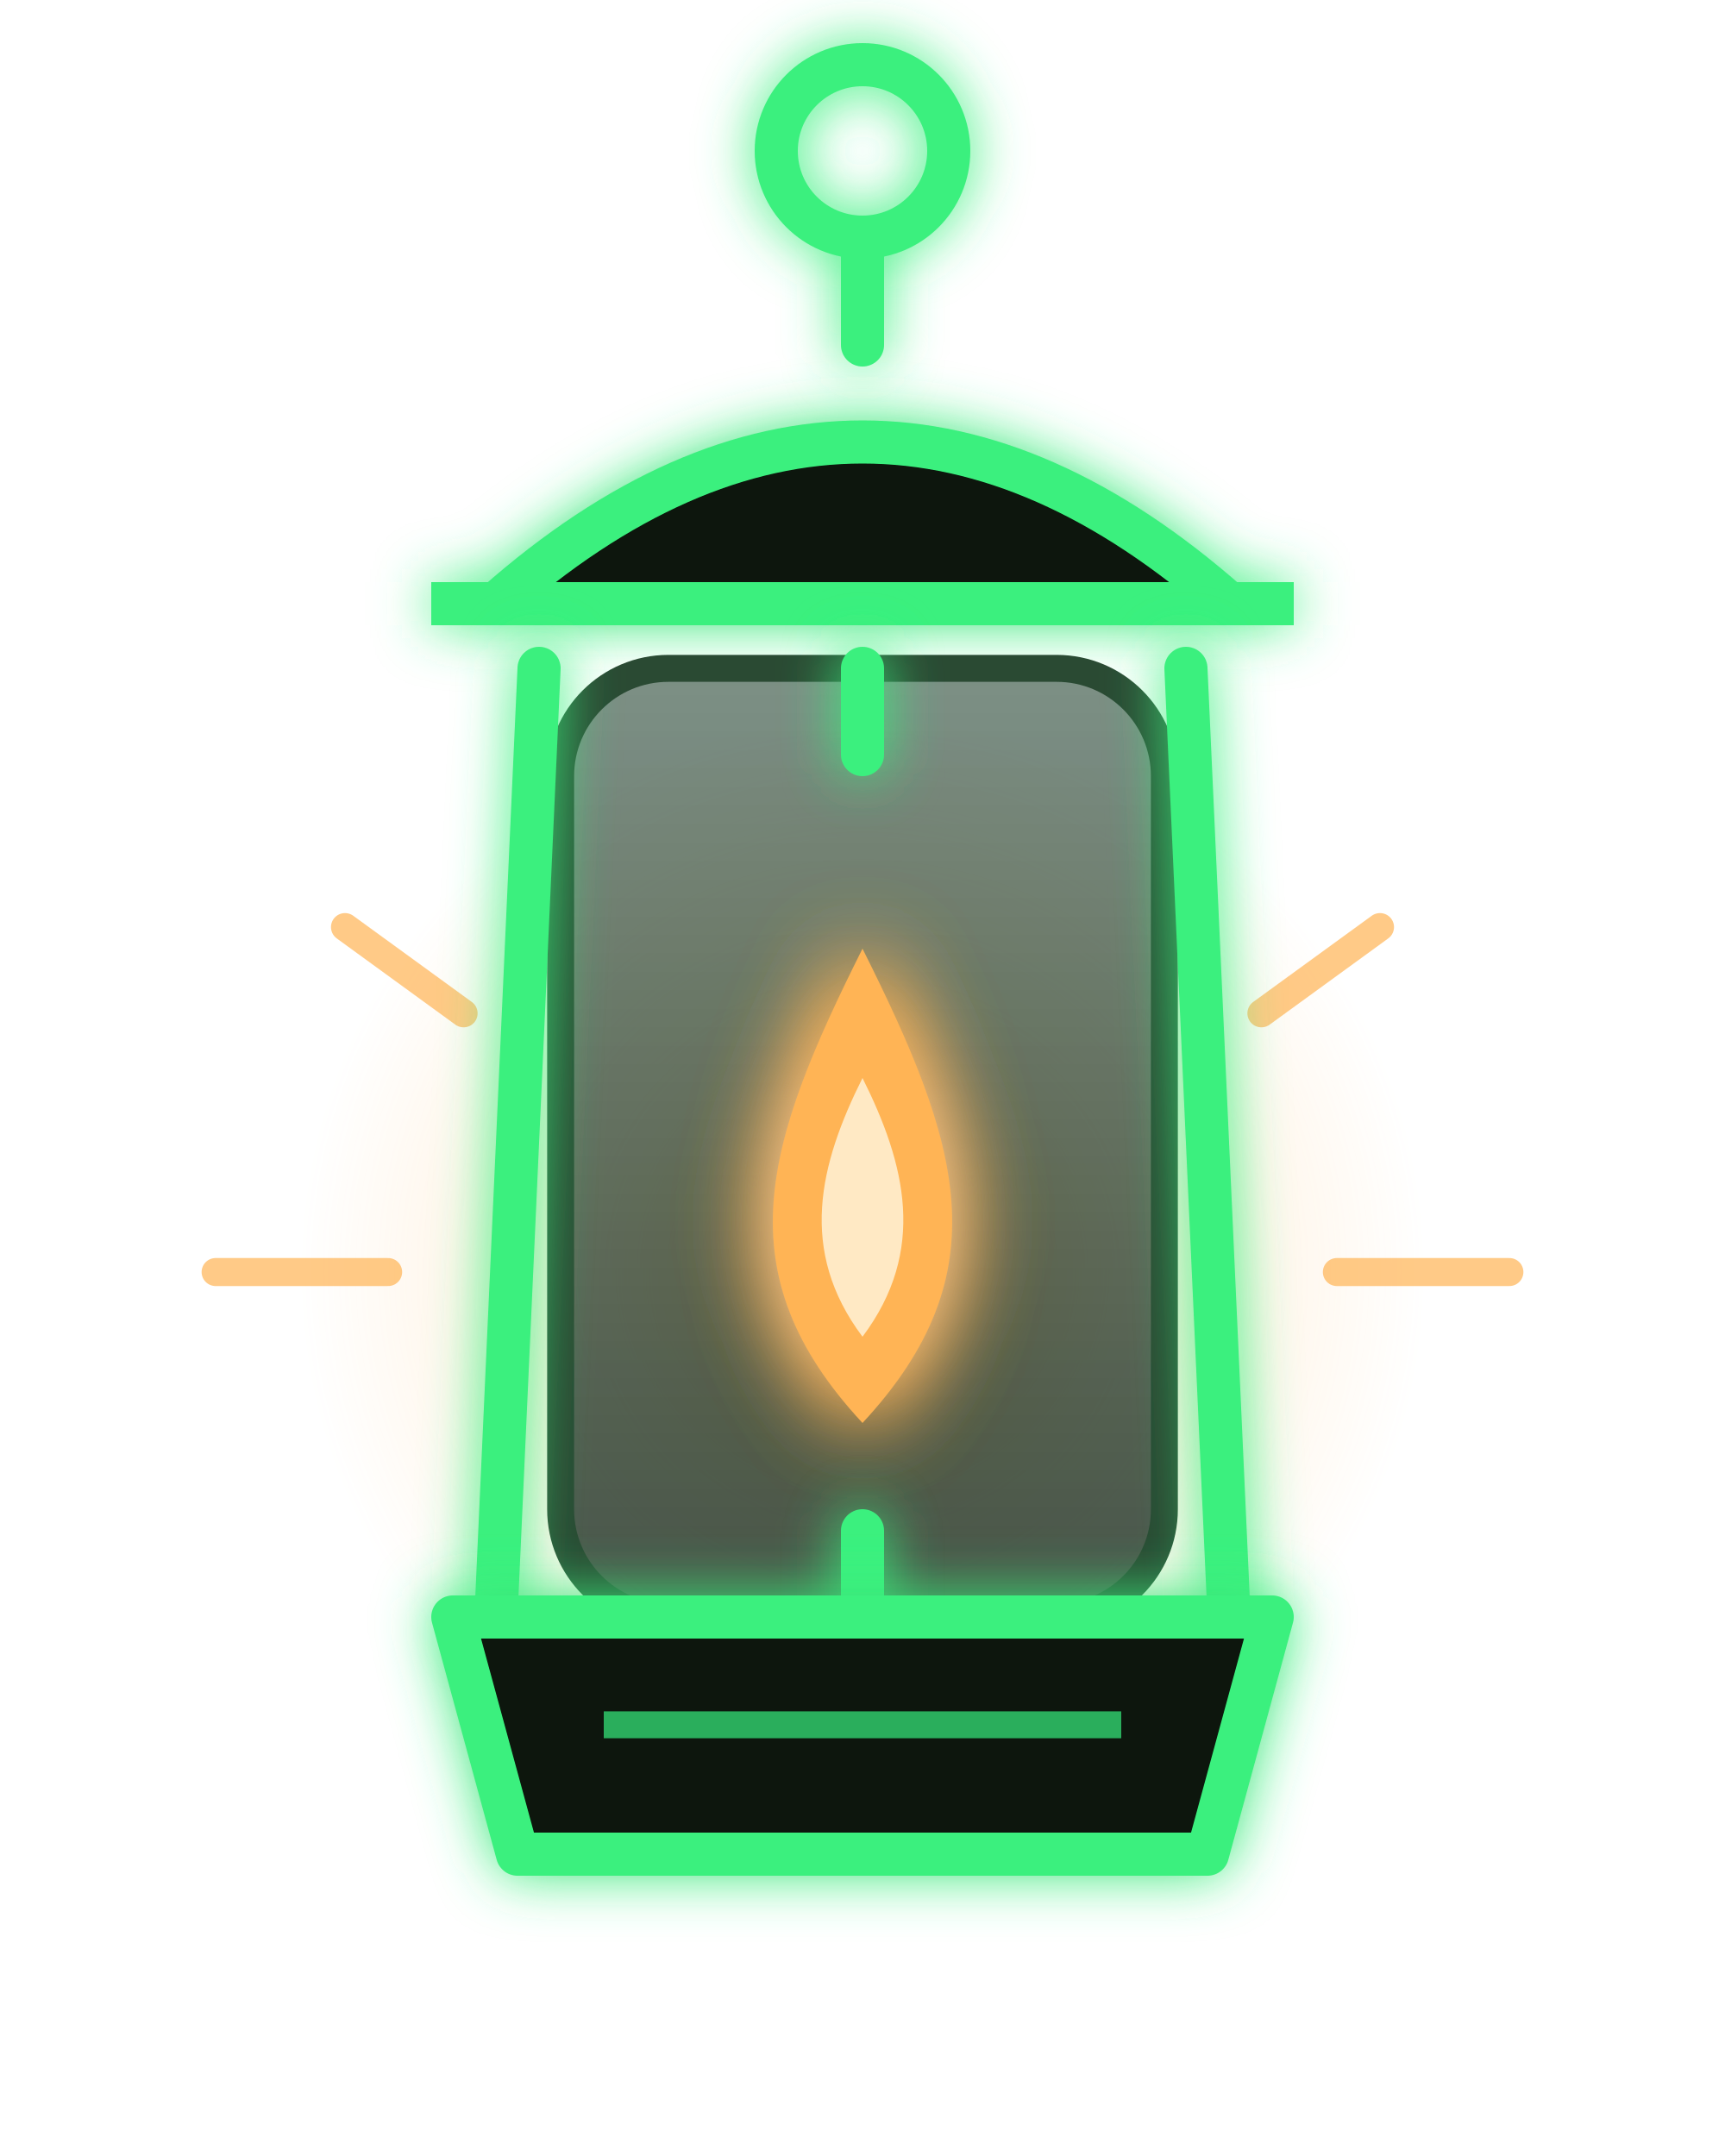
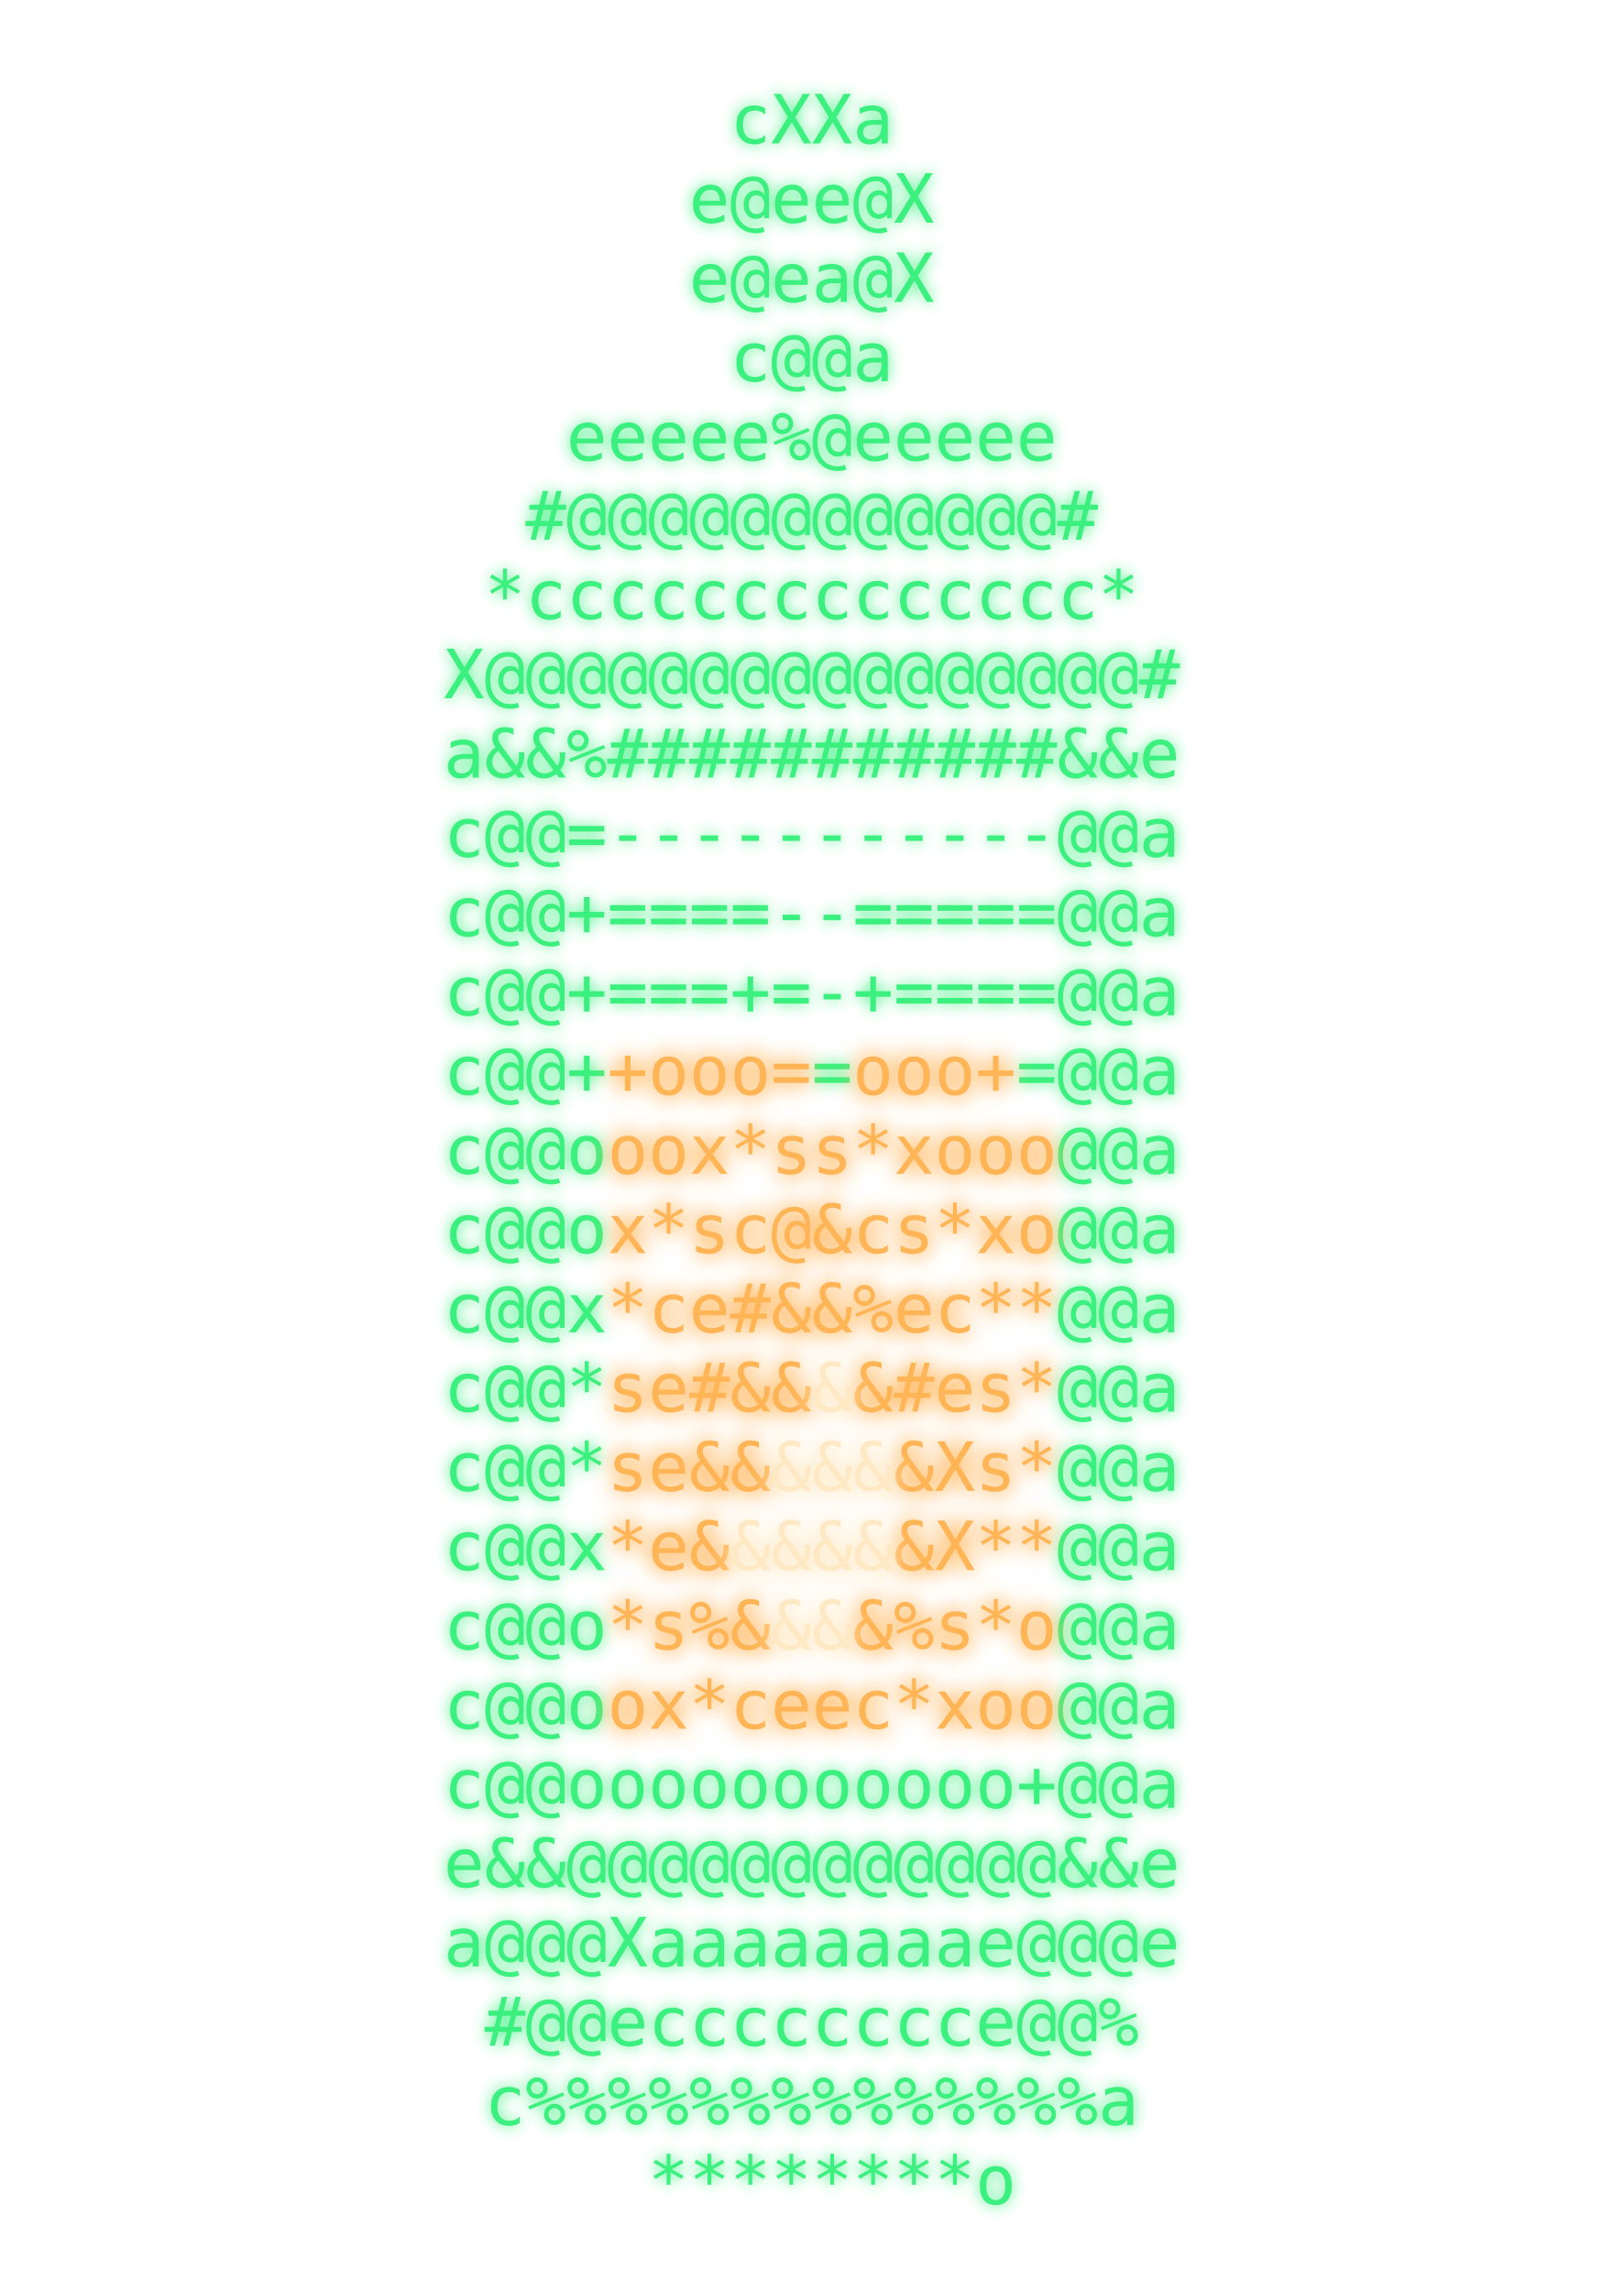
- <svg xmlns="http://www.w3.org/2000/svg" viewBox="0 0 160 200">
+ <svg xmlns="http://www.w3.org/2000/svg" viewBox="0 0 430 607" font-family="ui-monospace,'Cascadia Mono','JetBrains Mono',Menlo,Consolas,monospace">
  <defs>
-     <radialGradient id="flameGlow" cx="50%" cy="50%" r="50%">
-       <stop offset="0%" stop-color="#ffb454" stop-opacity="0.55" />
-       <stop offset="45%" stop-color="#ffb454" stop-opacity="0.22" />
-       <stop offset="100%" stop-color="#ffb454" stop-opacity="0" />
-     </radialGradient>
-     <linearGradient id="glass" x1="0" y1="0" x2="0" y2="1">
-       <stop offset="0%" stop-color="#123420" stop-opacity="0.55" />
-       <stop offset="100%" stop-color="#0a1f13" stop-opacity="0.75" />
-     </linearGradient>
-     <filter id="gGlow" x="-60%" y="-60%" width="220%" height="220%">
-       <feGaussianBlur stdDeviation="2.6" result="b" />
+     <filter id="gG" x="-40%" y="-40%" width="180%" height="180%">
+       <feGaussianBlur stdDeviation="2.0" result="b" />
      <feMerge>
        <feMergeNode in="b" />
        <feMergeNode in="SourceGraphic" />
      </feMerge>
    </filter>
-     <filter id="aGlow" x="-120%" y="-120%" width="340%" height="340%">
-       <feGaussianBlur stdDeviation="4" result="b" />
+     <filter id="gA" x="-60%" y="-60%" width="220%" height="220%">
+       <feGaussianBlur stdDeviation="3.0" result="b" />
      <feMerge>
        <feMergeNode in="b" />
        <feMergeNode in="b" />
        <feMergeNode in="SourceGraphic" />
      </feMerge>
    </filter>
  </defs>
-   <circle cx="80" cy="118" r="52" fill="url(#flameGlow)">
-     <animate attributeName="r" values="52;58;52;55;52" dur="3.6s" repeatCount="indefinite" />
-     <animate attributeName="opacity" values="1;0.75;1;0.88;1" dur="3.6s" repeatCount="indefinite" />
-   </circle>
-   <g stroke="#ffb454" stroke-width="2.6" stroke-linecap="round" opacity="0.7">
-     <line x1="20" y1="118" x2="36" y2="118">
-       <animate attributeName="opacity" values="0.25;0.9;0.25" dur="2.8s" repeatCount="indefinite" />
-     </line>
-     <line x1="124" y1="118" x2="140" y2="118">
-       <animate attributeName="opacity" values="0.9;0.25;0.9" dur="2.8s" repeatCount="indefinite" />
-     </line>
-     <line x1="32" y1="86" x2="43" y2="94">
-       <animate attributeName="opacity" values="0.3;0.75;0.3" dur="3.4s" repeatCount="indefinite" />
-     </line>
-     <line x1="128" y1="86" x2="117" y2="94">
-       <animate attributeName="opacity" values="0.75;0.3;0.75" dur="3.4s" repeatCount="indefinite" />
-     </line>
+   <g filter="url(#gG)">
+     <g font-size="18" fill="#3bf07e">
+       <text x="193.38" y="38.00" textLength="43.34" lengthAdjust="spacingAndGlyphs">cXXa</text>
+       <text x="182.54" y="59.00" textLength="65.02" lengthAdjust="spacingAndGlyphs">e@ee@X</text>
+       <text x="182.54" y="80.00" textLength="65.02" lengthAdjust="spacingAndGlyphs">e@ea@X</text>
+       <text x="193.38" y="101.00" textLength="43.34" lengthAdjust="spacingAndGlyphs">c@@a</text>
+       <text x="150.03" y="122.00" textLength="130.03" lengthAdjust="spacingAndGlyphs">eeeee%@eeeee</text>
+       <text x="139.20" y="143.00" textLength="151.70" lengthAdjust="spacingAndGlyphs">#@@@@@@@@@@@@#</text>
+       <text x="128.36" y="164.00" textLength="173.38" lengthAdjust="spacingAndGlyphs">*cccccccccccccc*</text>
+       <text x="117.52" y="185.00" textLength="195.05" lengthAdjust="spacingAndGlyphs">X@@@@@@@@@@@@@@@@#</text>
+       <text x="117.52" y="206.00" textLength="195.05" lengthAdjust="spacingAndGlyphs">a&amp;&amp;%###########&amp;&amp;e</text>
+       <text x="117.52" y="227.00" textLength="195.05" lengthAdjust="spacingAndGlyphs">c@@=-----------@@a</text>
+       <text x="117.52" y="248.00" textLength="195.05" lengthAdjust="spacingAndGlyphs">c@@+====--=====@@a</text>
+       <text x="117.52" y="269.00" textLength="195.05" lengthAdjust="spacingAndGlyphs">c@@+===+=-+====@@a</text>
+       <text x="117.52" y="290.00" textLength="43.34" lengthAdjust="spacingAndGlyphs">c@@+</text>
+       <text x="215.05" y="290.00" textLength="10.84" lengthAdjust="spacingAndGlyphs">=</text>
+       <text x="269.23" y="290.00" textLength="43.34" lengthAdjust="spacingAndGlyphs">=@@a</text>
+       <text x="117.52" y="311.00" textLength="43.34" lengthAdjust="spacingAndGlyphs">c@@o</text>
+       <text x="280.06" y="311.00" textLength="32.51" lengthAdjust="spacingAndGlyphs">@@a</text>
+       <text x="117.52" y="332.00" textLength="43.34" lengthAdjust="spacingAndGlyphs">c@@o</text>
+       <text x="280.06" y="332.00" textLength="32.51" lengthAdjust="spacingAndGlyphs">@@a</text>
+       <text x="117.52" y="353.00" textLength="43.34" lengthAdjust="spacingAndGlyphs">c@@x</text>
+       <text x="280.06" y="353.00" textLength="32.51" lengthAdjust="spacingAndGlyphs">@@a</text>
+       <text x="117.52" y="374.00" textLength="43.34" lengthAdjust="spacingAndGlyphs">c@@*</text>
+       <text x="280.06" y="374.00" textLength="32.51" lengthAdjust="spacingAndGlyphs">@@a</text>
+       <text x="117.52" y="395.00" textLength="43.34" lengthAdjust="spacingAndGlyphs">c@@*</text>
+       <text x="280.06" y="395.00" textLength="32.51" lengthAdjust="spacingAndGlyphs">@@a</text>
+       <text x="117.52" y="416.00" textLength="43.34" lengthAdjust="spacingAndGlyphs">c@@x</text>
+       <text x="280.06" y="416.00" textLength="32.51" lengthAdjust="spacingAndGlyphs">@@a</text>
+       <text x="117.52" y="437.00" textLength="43.34" lengthAdjust="spacingAndGlyphs">c@@o</text>
+       <text x="280.06" y="437.00" textLength="32.51" lengthAdjust="spacingAndGlyphs">@@a</text>
+       <text x="117.52" y="458.00" textLength="43.34" lengthAdjust="spacingAndGlyphs">c@@o</text>
+       <text x="280.06" y="458.00" textLength="32.51" lengthAdjust="spacingAndGlyphs">@@a</text>
+       <text x="117.52" y="479.00" textLength="195.05" lengthAdjust="spacingAndGlyphs">c@@ooooooooooo+@@a</text>
+       <text x="117.52" y="500.00" textLength="195.05" lengthAdjust="spacingAndGlyphs">e&amp;&amp;@@@@@@@@@@@@&amp;&amp;e</text>
+       <text x="117.52" y="521.00" textLength="195.05" lengthAdjust="spacingAndGlyphs">a@@@Xaaaaaaaae@@@e</text>
+       <text x="128.36" y="542.00" textLength="173.38" lengthAdjust="spacingAndGlyphs">#@@ecccccccce@@%</text>
+       <text x="128.36" y="563.00" textLength="173.38" lengthAdjust="spacingAndGlyphs">c%%%%%%%%%%%%%%a</text>
+       <text x="171.70" y="584.00" textLength="97.52" lengthAdjust="spacingAndGlyphs">********o</text>
+     </g>
  </g>
-   <g stroke="#3bf07e" stroke-width="4" fill="none" stroke-linecap="round" filter="url(#gGlow)">
-     <circle cx="80" cy="14" r="8" />
-     <line x1="80" y1="22" x2="80" y2="32" />
+   <g filter="url(#gA)">
+     <g font-size="18" fill="#ffb454">
+       <text x="160.87" y="290.00" textLength="54.18" lengthAdjust="spacingAndGlyphs">+ooo=</text>
+       <text x="225.88" y="290.00" textLength="43.34" lengthAdjust="spacingAndGlyphs">ooo+</text>
+       <text x="160.87" y="311.00" textLength="119.20" lengthAdjust="spacingAndGlyphs">oox*ss*xooo</text>
+       <text x="160.87" y="332.00" textLength="119.20" lengthAdjust="spacingAndGlyphs">x*sc@&amp;cs*xo</text>
+       <text x="160.87" y="353.00" textLength="119.20" lengthAdjust="spacingAndGlyphs">*ce#&amp;&amp;%ec**</text>
+       <text x="160.87" y="374.00" textLength="54.18" lengthAdjust="spacingAndGlyphs">se#&amp;&amp;</text>
+       <text x="225.88" y="374.00" textLength="54.18" lengthAdjust="spacingAndGlyphs">&amp;#es*</text>
+       <text x="160.87" y="395.00" textLength="43.34" lengthAdjust="spacingAndGlyphs">se&amp;&amp;</text>
+       <text x="236.72" y="395.00" textLength="43.34" lengthAdjust="spacingAndGlyphs">&amp;Xs*</text>
+       <text x="160.87" y="416.00" textLength="32.51" lengthAdjust="spacingAndGlyphs">*e&amp;</text>
+       <text x="236.72" y="416.00" textLength="43.34" lengthAdjust="spacingAndGlyphs">&amp;X**</text>
+       <text x="160.87" y="437.00" textLength="43.34" lengthAdjust="spacingAndGlyphs">*s%&amp;</text>
+       <text x="225.88" y="437.00" textLength="54.18" lengthAdjust="spacingAndGlyphs">&amp;%s*o</text>
+       <text x="160.87" y="458.00" textLength="119.20" lengthAdjust="spacingAndGlyphs">ox*ceec*xoo</text>
+     </g>
+     <animate attributeName="opacity" values="1;0.8;1;0.9;1" dur="2.1s" repeatCount="indefinite" />
  </g>
-   <g stroke="#3bf07e" stroke-width="4" fill="#071409" stroke-linejoin="round" filter="url(#gGlow)">
-     <path d="M46 56 Q80 26 114 56 Z" />
-     <line x1="40" y1="56" x2="120" y2="56" />
-   </g>
-   <rect x="52" y="62" width="56" height="88" rx="10" fill="url(#glass)" stroke="#2a4a33" stroke-width="2.5" />
-   <g filter="url(#aGlow)">
-     <path fill="#ffb454" d="M80 132 C67 118 71 106 80 88 C89 106 93 118 80 132 Z">
-       <animateTransform attributeName="transform" type="scale" additive="sum" values="1 1;1.04 0.97;0.98 1.03;1.03 0.99;1 1" dur="1.9s" repeatCount="indefinite" keyTimes="0;0.25;0.5;0.75;1" />
-       <animateTransform attributeName="transform" type="translate" additive="sum" values="0 0;-3.2 3.9;1.6 -3.9;-2.4 1.3;0 0" dur="1.9s" repeatCount="indefinite" keyTimes="0;0.25;0.5;0.75;1" />
-     </path>
-     <path fill="#ffe9c4" d="M80 124 C74 116 76 108 80 100 C84 108 86 116 80 124 Z">
-       <animate attributeName="opacity" values="1;0.8;1;0.9;1" dur="1.3s" repeatCount="indefinite" />
-     </path>
-   </g>
-   <g stroke="#3bf07e" stroke-width="4" fill="none" stroke-linecap="round" filter="url(#gGlow)">
-     <path d="M50 62 L46 150" />
-     <path d="M110 62 L114 150" />
-     <line x1="80" y1="62" x2="80" y2="70" />
-     <line x1="80" y1="142" x2="80" y2="150" />
-   </g>
-   <g stroke="#3bf07e" stroke-width="4" fill="#071409" stroke-linejoin="round" filter="url(#gGlow)">
-     <path d="M42 150 L118 150 L112 172 L48 172 Z" />
-     <line x1="56" y1="160" x2="104" y2="160" stroke-width="2.5" opacity="0.7" />
+   <g filter="url(#gA)">
+     <g font-size="18" fill="#ffe9c4">
+       <text x="215.05" y="374.00" textLength="10.84" lengthAdjust="spacingAndGlyphs">&amp;</text>
+       <text x="204.21" y="395.00" textLength="32.51" lengthAdjust="spacingAndGlyphs">&amp;&amp;&amp;</text>
+       <text x="193.38" y="416.00" textLength="43.34" lengthAdjust="spacingAndGlyphs">&amp;&amp;&amp;&amp;</text>
+       <text x="204.21" y="437.00" textLength="21.67" lengthAdjust="spacingAndGlyphs">&amp;&amp;</text>
+     </g>
+     <animate attributeName="opacity" values="1;0.85;1;0.72;1" dur="1.4s" repeatCount="indefinite" />
  </g>
</svg>
